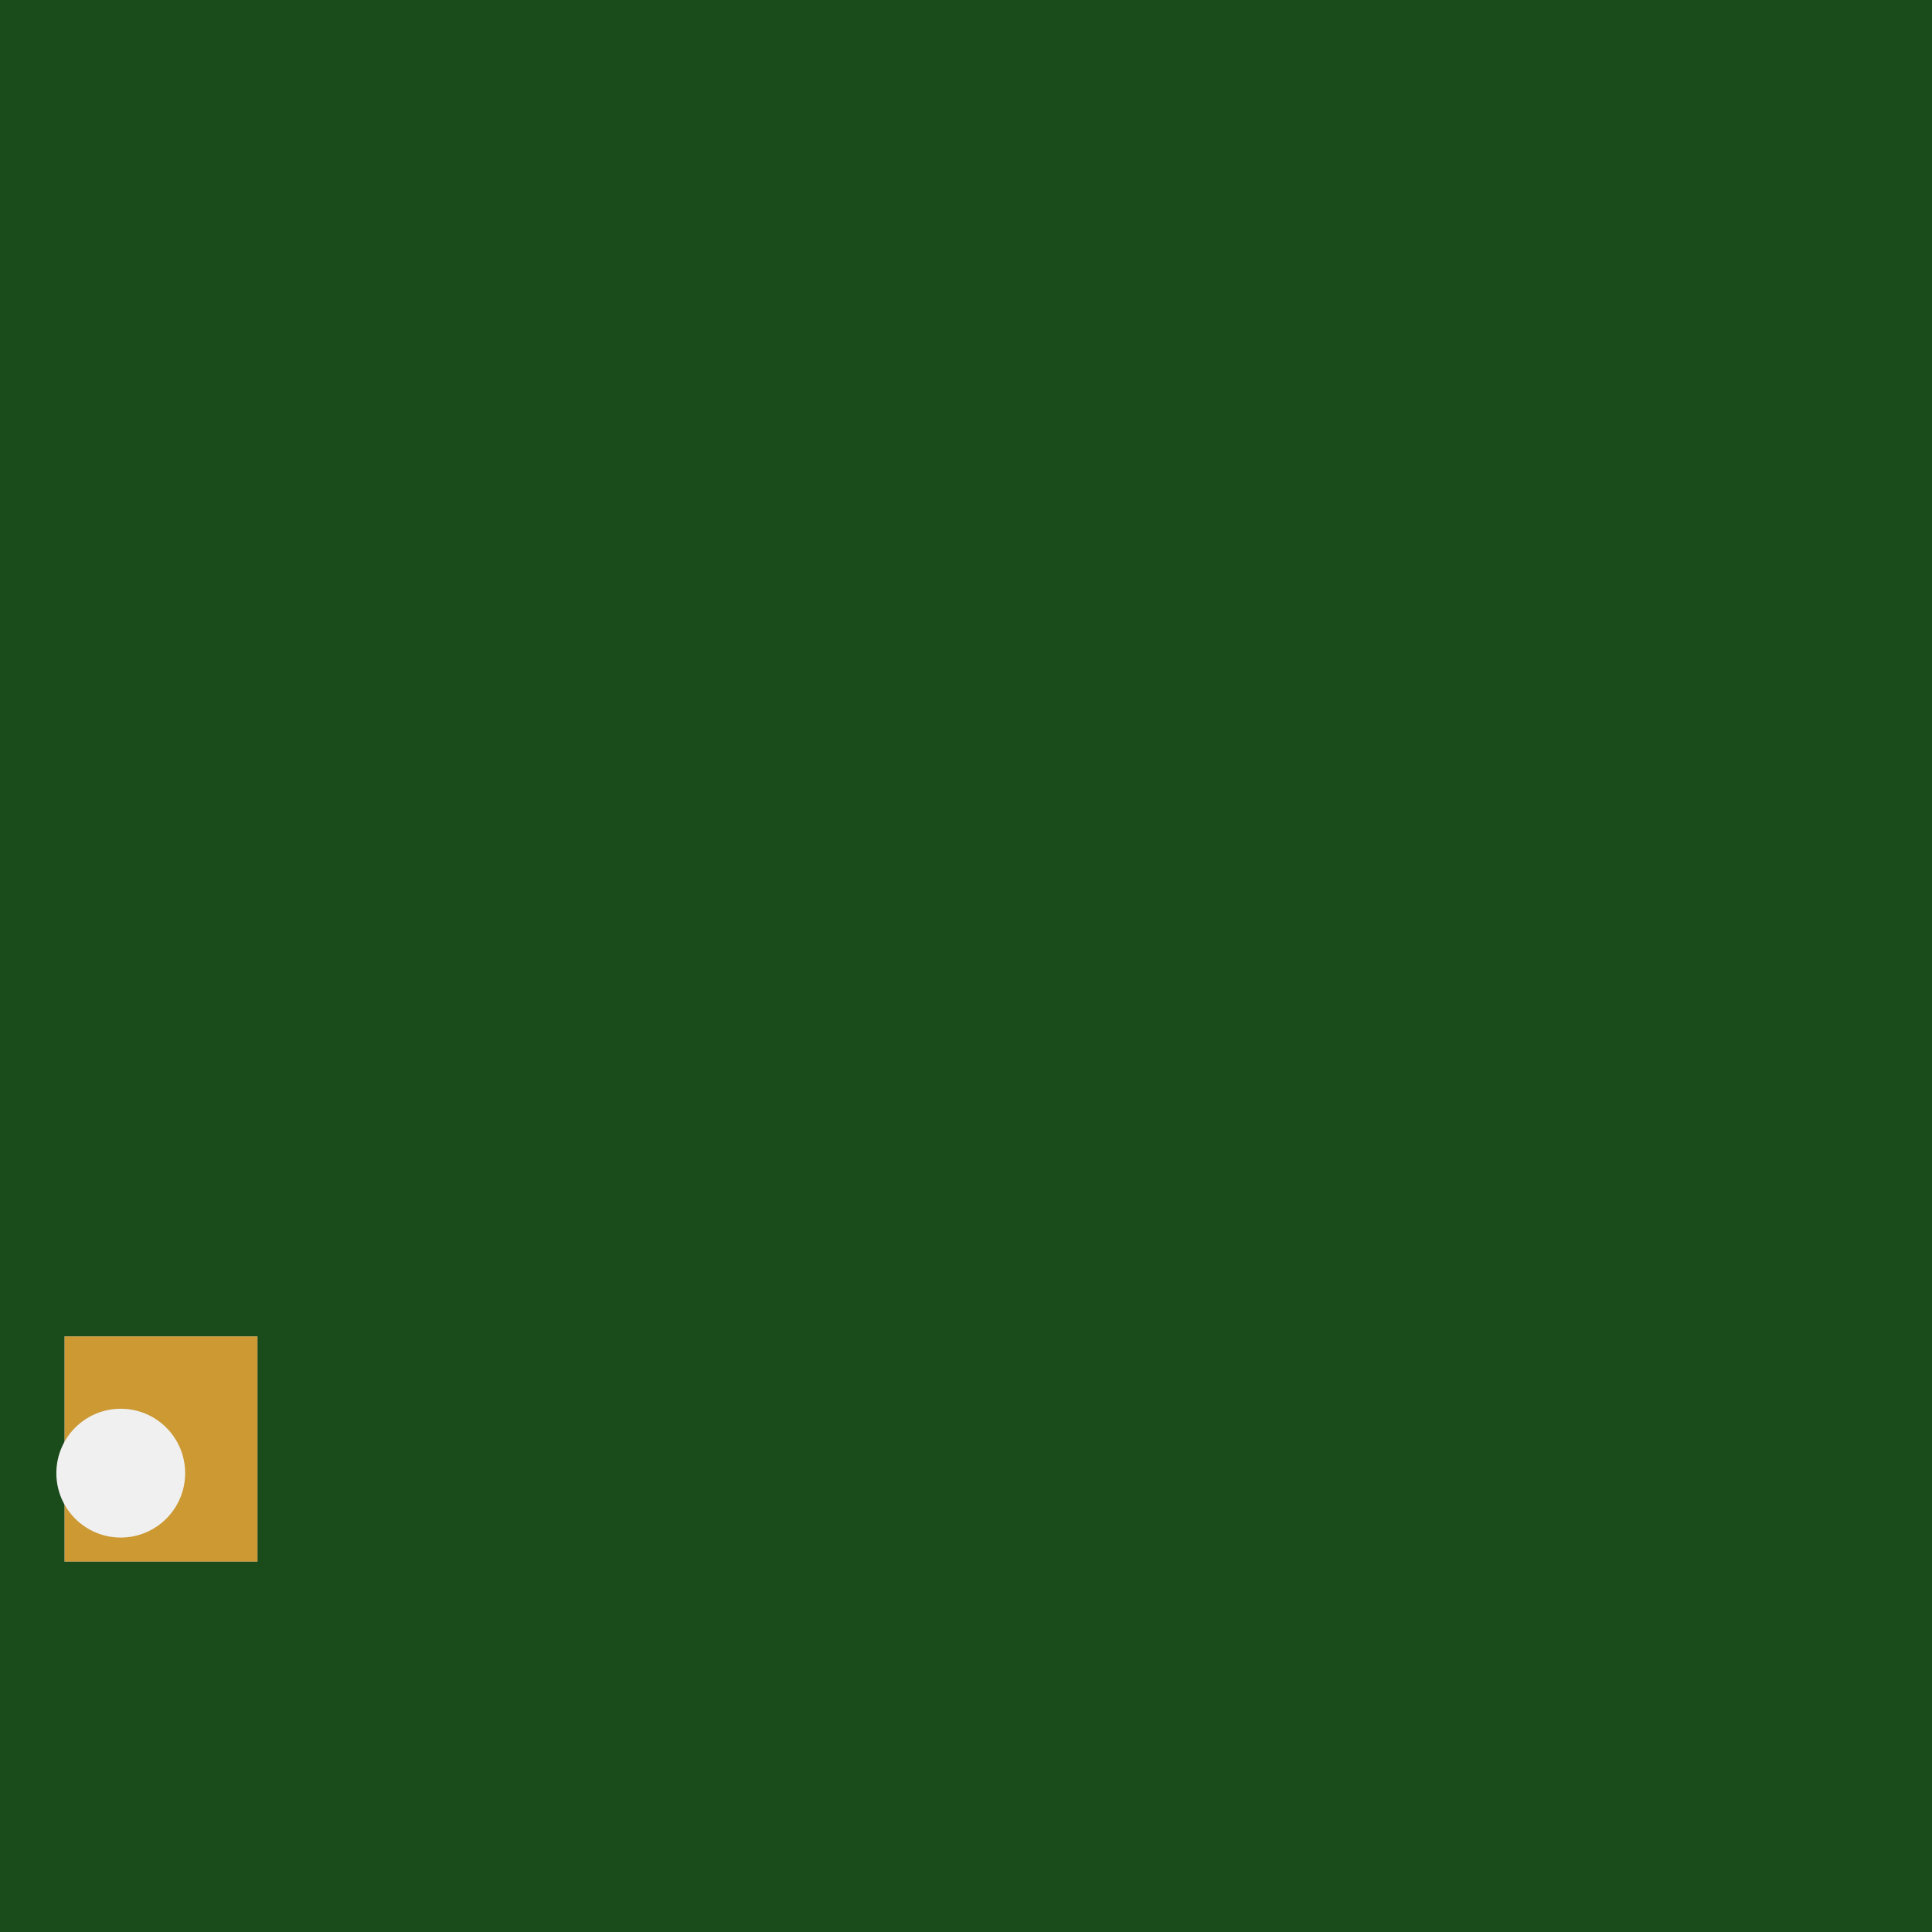
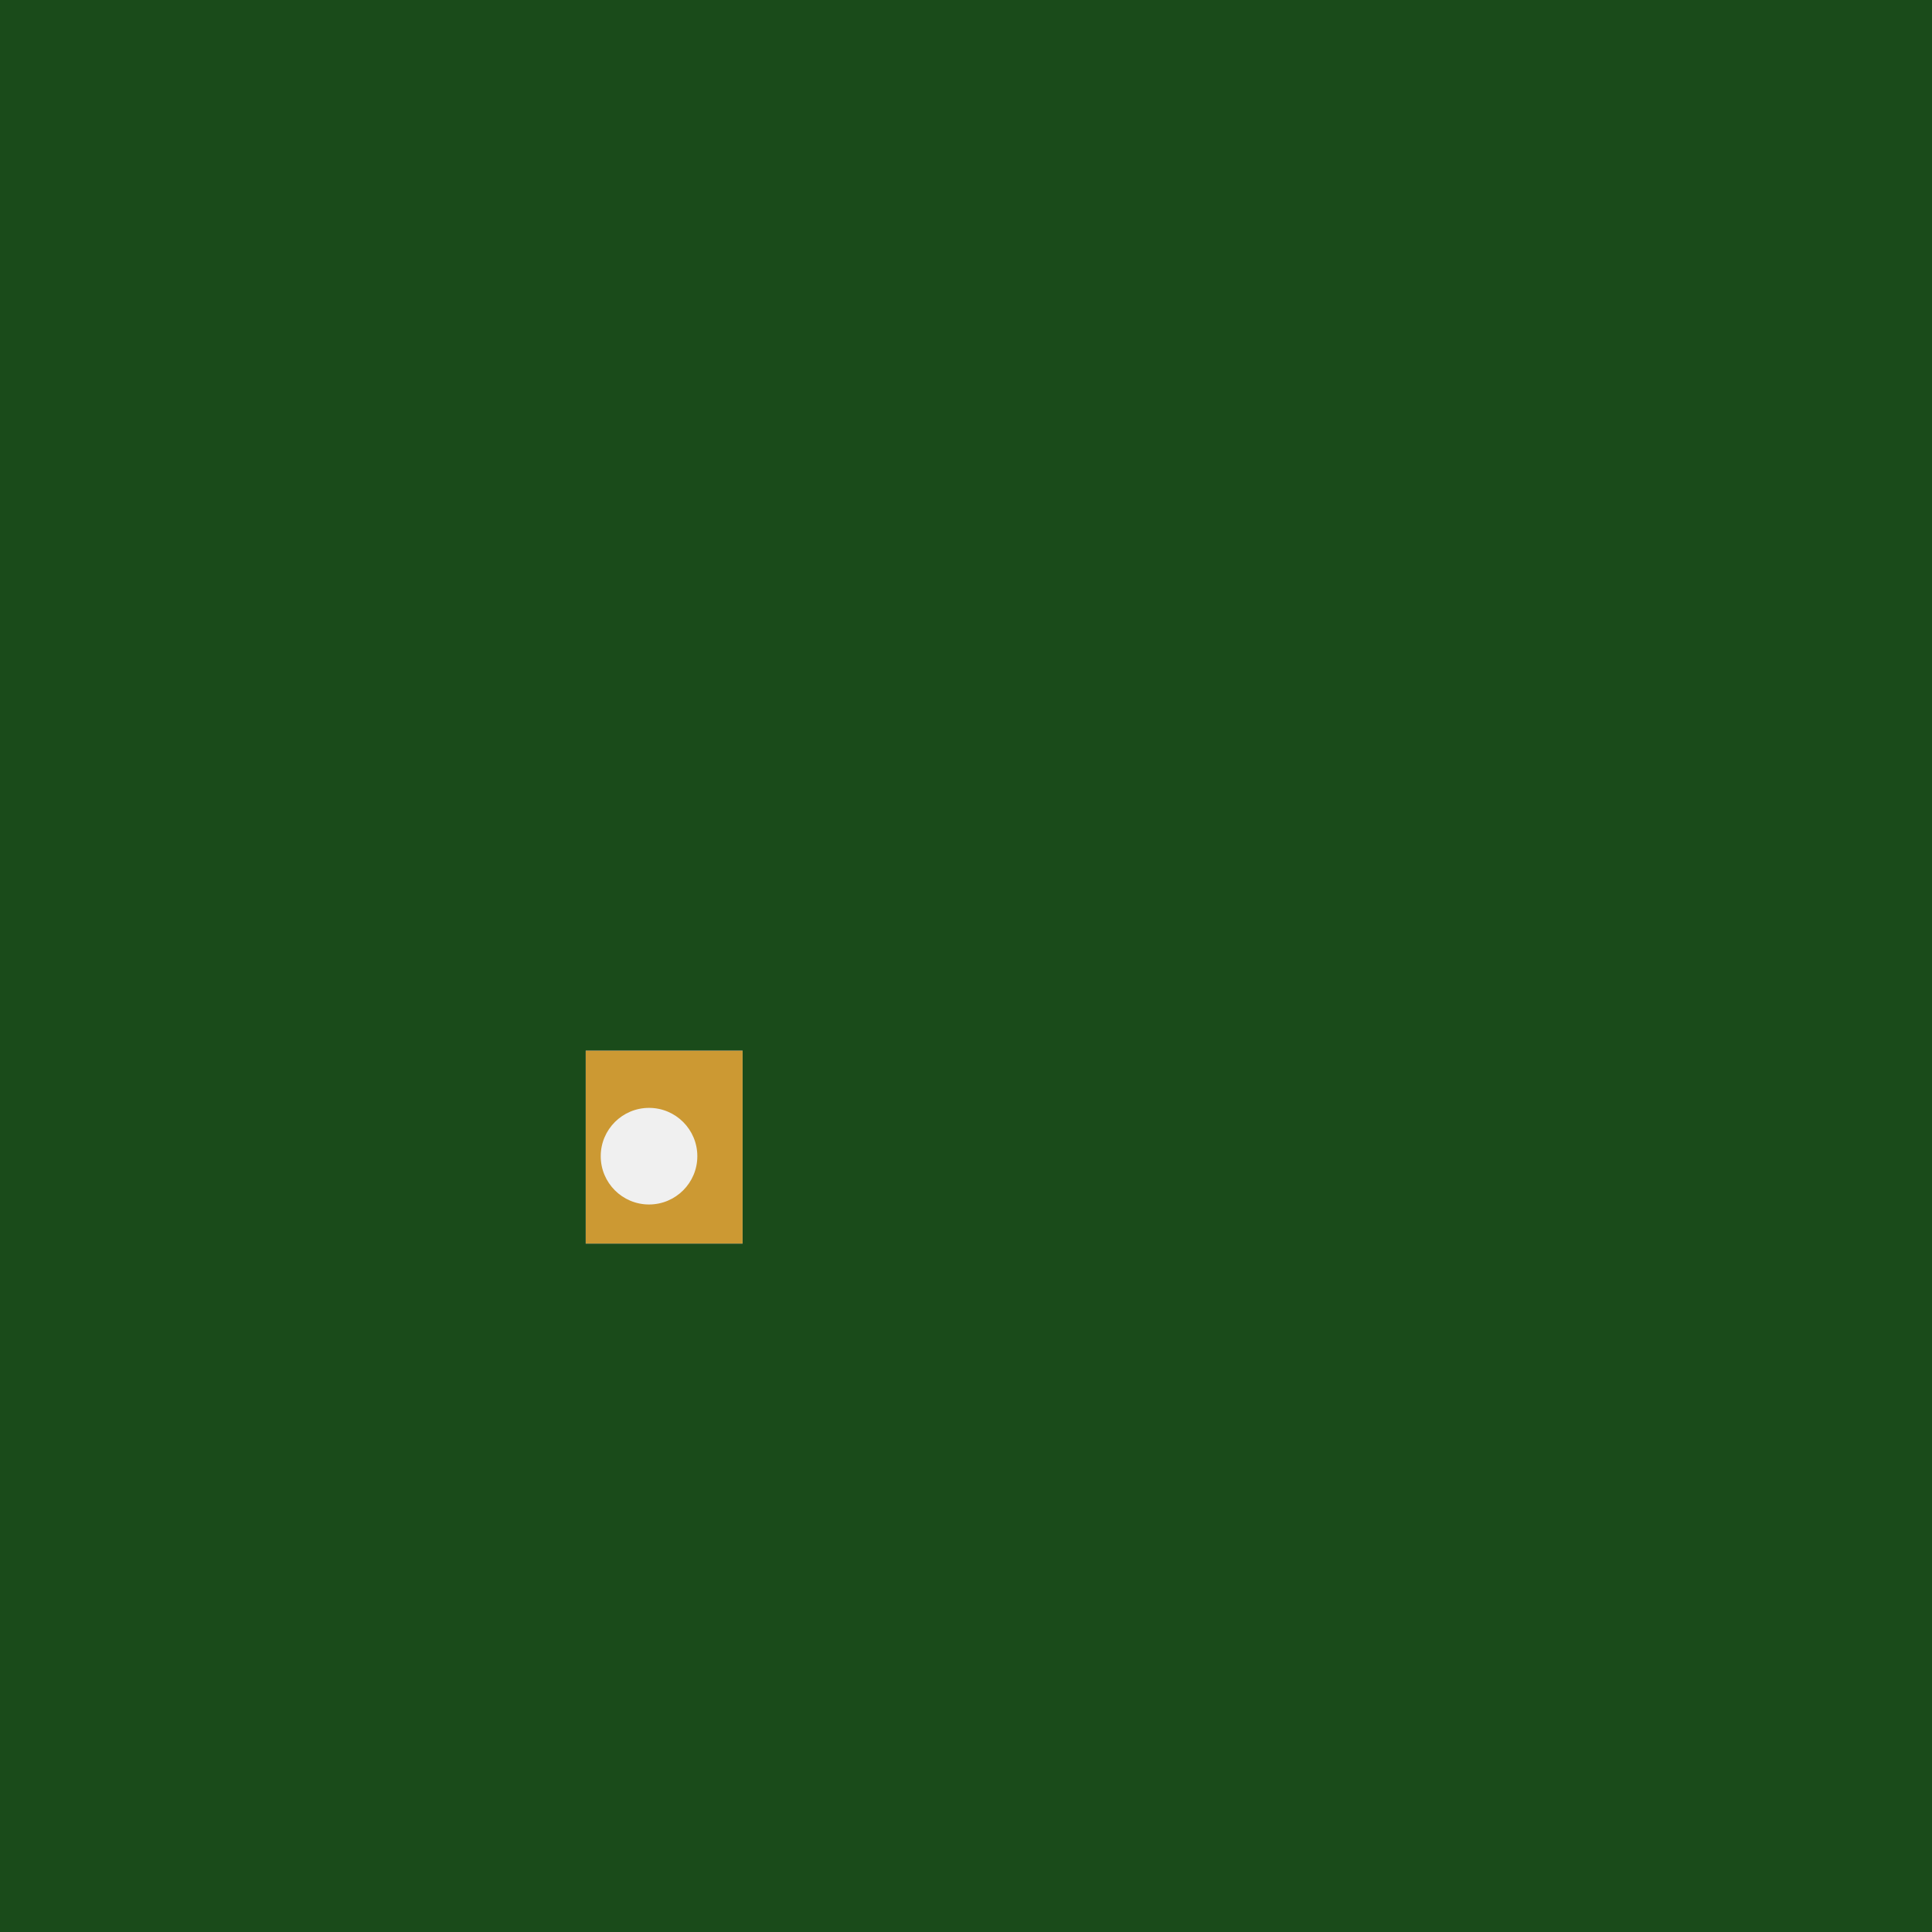
- <svg xmlns="http://www.w3.org/2000/svg" xmlns:xlink="http://www.w3.org/1999/xlink" version="1.1" stroke-linecap="round" stroke-linejoin="round" stroke-width="0" fill-rule="evenodd" clip-rule="evenodd" id="kjDo8aXfb02v_bottom" viewBox="-6000 -6000 12000 12000" width="12mm" height="12mm">
+ <svg xmlns="http://www.w3.org/2000/svg" xmlns:xlink="http://www.w3.org/1999/xlink" version="1.1" stroke-linecap="round" stroke-linejoin="round" stroke-width="0" fill-rule="evenodd" clip-rule="evenodd" id="r6WztA-b_5o4_bottom" viewBox="-16000 -16000 32000 32000" width="32mm" height="32mm">
  <defs>
-     <style>.kjDo8aXfb02v_fr4 {color: #666666;}
- .kjDo8aXfb02v_cu {color: #cccccc;}
- .kjDo8aXfb02v_cf {color: #cc9933;}
- .kjDo8aXfb02v_sm {color: #004200; opacity: 0.749;}
- .kjDo8aXfb02v_ss {color: #ffffff;}
- .kjDo8aXfb02v_sp {color: #999999;}
- .kjDo8aXfb02v_out {color: #000000;}</style>
-     <rect x="-600" y="-700" width="1200" height="1400" id="tXtQqrn2XVDy_pad-10" />
-     <rect x="-600" y="-700" width="1200" height="1400" id="Qgr7t2l9jhZ2_pad-10" />
-     <circle cx="0" cy="0" r="400" id="dhVlrtiVOvKY_pad-10" />
-     <g id="kjDo8aXfb02v_bottom_copper">
-       <use xlink:href="#tXtQqrn2XVDy_pad-10" x="5000" y="-3000" />
+     <style>.r6WztA-b_5o4_fr4 {color: #666666;}
+ .r6WztA-b_5o4_cu {color: #cccccc;}
+ .r6WztA-b_5o4_cf {color: #cc9933;}
+ .r6WztA-b_5o4_sm {color: #004200; opacity: 0.749;}
+ .r6WztA-b_5o4_ss {color: #ffffff;}
+ .r6WztA-b_5o4_sp {color: #999999;}
+ .r6WztA-b_5o4_out {color: #000000;}</style>
+     <rect x="-1300" y="-1600" width="2600" height="3200" id="C_dQOfTrRoKl_pad-10" />
+     <rect x="-1300" y="-1600" width="2600" height="3200" id="qnPP-TUDJvCt_pad-10" />
+     <circle cx="0" cy="0" r="800" id="ZqtK-1S9ZfEl_pad-10" />
+     <g id="r6WztA-b_5o4_bottom_copper">
+       <use xlink:href="#C_dQOfTrRoKl_pad-10" x="5000" y="-3000" />
    </g>
-     <g id="kjDo8aXfb02v_bottom_soldermask">
-       <use xlink:href="#Qgr7t2l9jhZ2_pad-10" x="5000" y="-3000" />
+     <g id="r6WztA-b_5o4_bottom_soldermask">
+       <use xlink:href="#qnPP-TUDJvCt_pad-10" x="5000" y="-3000" />
    </g>
-     <g id="kjDo8aXfb02v_bottom_drill1">
-       <use xlink:href="#dhVlrtiVOvKY_pad-10" x="5250" y="-3150" />
+     <g id="r6WztA-b_5o4_bottom_drill1">
+       <use xlink:href="#ZqtK-1S9ZfEl_pad-10" x="5250" y="-3150" />
    </g>
-     <clipPath id="kjDo8aXfb02v_bottom_outline">
-       <path d="M -6000 -6000 6000 -6000 6000 6000 -6000 6000 -6000 -6000" fill="none" stroke-width="50" />
+     <clipPath id="r6WztA-b_5o4_bottom_outline">
+       <path d="M -16000 -16000 16000 -16000 16000 16000 -16000 16000 -16000 -16000" fill="none" stroke-width="50" />
    </clipPath>
-     <mask id="kjDo8aXfb02v_bottom_mech-mask">
+     <mask id="r6WztA-b_5o4_bottom_mech-mask">
      <g fill="#000" stroke="#000">
-         <rect x="-6000" y="-6000" width="12000" height="12000" fill="#fff" />
-         <use xlink:href="#kjDo8aXfb02v_bottom_drill1" />
+         <rect x="-16000" y="-16000" width="32000" height="32000" fill="#fff" />
+         <use xlink:href="#r6WztA-b_5o4_bottom_drill1" />
      </g>
    </mask>
-     <mask id="kjDo8aXfb02v_bottom_cf-mask">
+     <mask id="r6WztA-b_5o4_bottom_cf-mask">
      <g fill="#fff" stroke="#fff">
-         <use xlink:href="#kjDo8aXfb02v_bottom_soldermask" />
+         <use xlink:href="#r6WztA-b_5o4_bottom_soldermask" />
      </g>
    </mask>
-     <mask id="kjDo8aXfb02v_bottom_sm-mask">
+     <mask id="r6WztA-b_5o4_bottom_sm-mask">
      <g fill="#000" stroke="#000">
-         <rect x="-6000" y="-6000" width="12000" height="12000" fill="#fff" />
-         <use xlink:href="#kjDo8aXfb02v_bottom_soldermask" />
+         <rect x="-16000" y="-16000" width="32000" height="32000" fill="#fff" />
+         <use xlink:href="#r6WztA-b_5o4_bottom_soldermask" />
      </g>
    </mask>
  </defs>
  <g transform="translate(0,0) scale(1,-1)">
-     <g mask="url(#kjDo8aXfb02v_bottom_mech-mask)" clip-path="url(#kjDo8aXfb02v_bottom_outline)" transform="translate(0,0) scale(-1,1)">
-       <rect x="-6000" y="-6000" width="12000" height="12000" fill="currentColor" class="kjDo8aXfb02v_fr4" />
-       <use xlink:href="#kjDo8aXfb02v_bottom_copper" fill="currentColor" stroke="currentColor" class="kjDo8aXfb02v_cu" />
-       <use xlink:href="#kjDo8aXfb02v_bottom_copper" fill="currentColor" stroke="currentColor" class="kjDo8aXfb02v_cf" mask="url(#kjDo8aXfb02v_bottom_cf-mask)" />
-       <g mask="url(#kjDo8aXfb02v_bottom_sm-mask)">
-         <rect x="-6000" y="-6000" width="12000" height="12000" fill="currentColor" class="kjDo8aXfb02v_sm" />
+     <g mask="url(#r6WztA-b_5o4_bottom_mech-mask)" clip-path="url(#r6WztA-b_5o4_bottom_outline)" transform="translate(0,0) scale(-1,1)">
+       <rect x="-16000" y="-16000" width="32000" height="32000" fill="currentColor" class="r6WztA-b_5o4_fr4" />
+       <use xlink:href="#r6WztA-b_5o4_bottom_copper" fill="currentColor" stroke="currentColor" class="r6WztA-b_5o4_cu" />
+       <use xlink:href="#r6WztA-b_5o4_bottom_copper" fill="currentColor" stroke="currentColor" class="r6WztA-b_5o4_cf" mask="url(#r6WztA-b_5o4_bottom_cf-mask)" />
+       <g mask="url(#r6WztA-b_5o4_bottom_sm-mask)">
+         <rect x="-16000" y="-16000" width="32000" height="32000" fill="currentColor" class="r6WztA-b_5o4_sm" />
      </g>
    </g>
  </g>
</svg>
